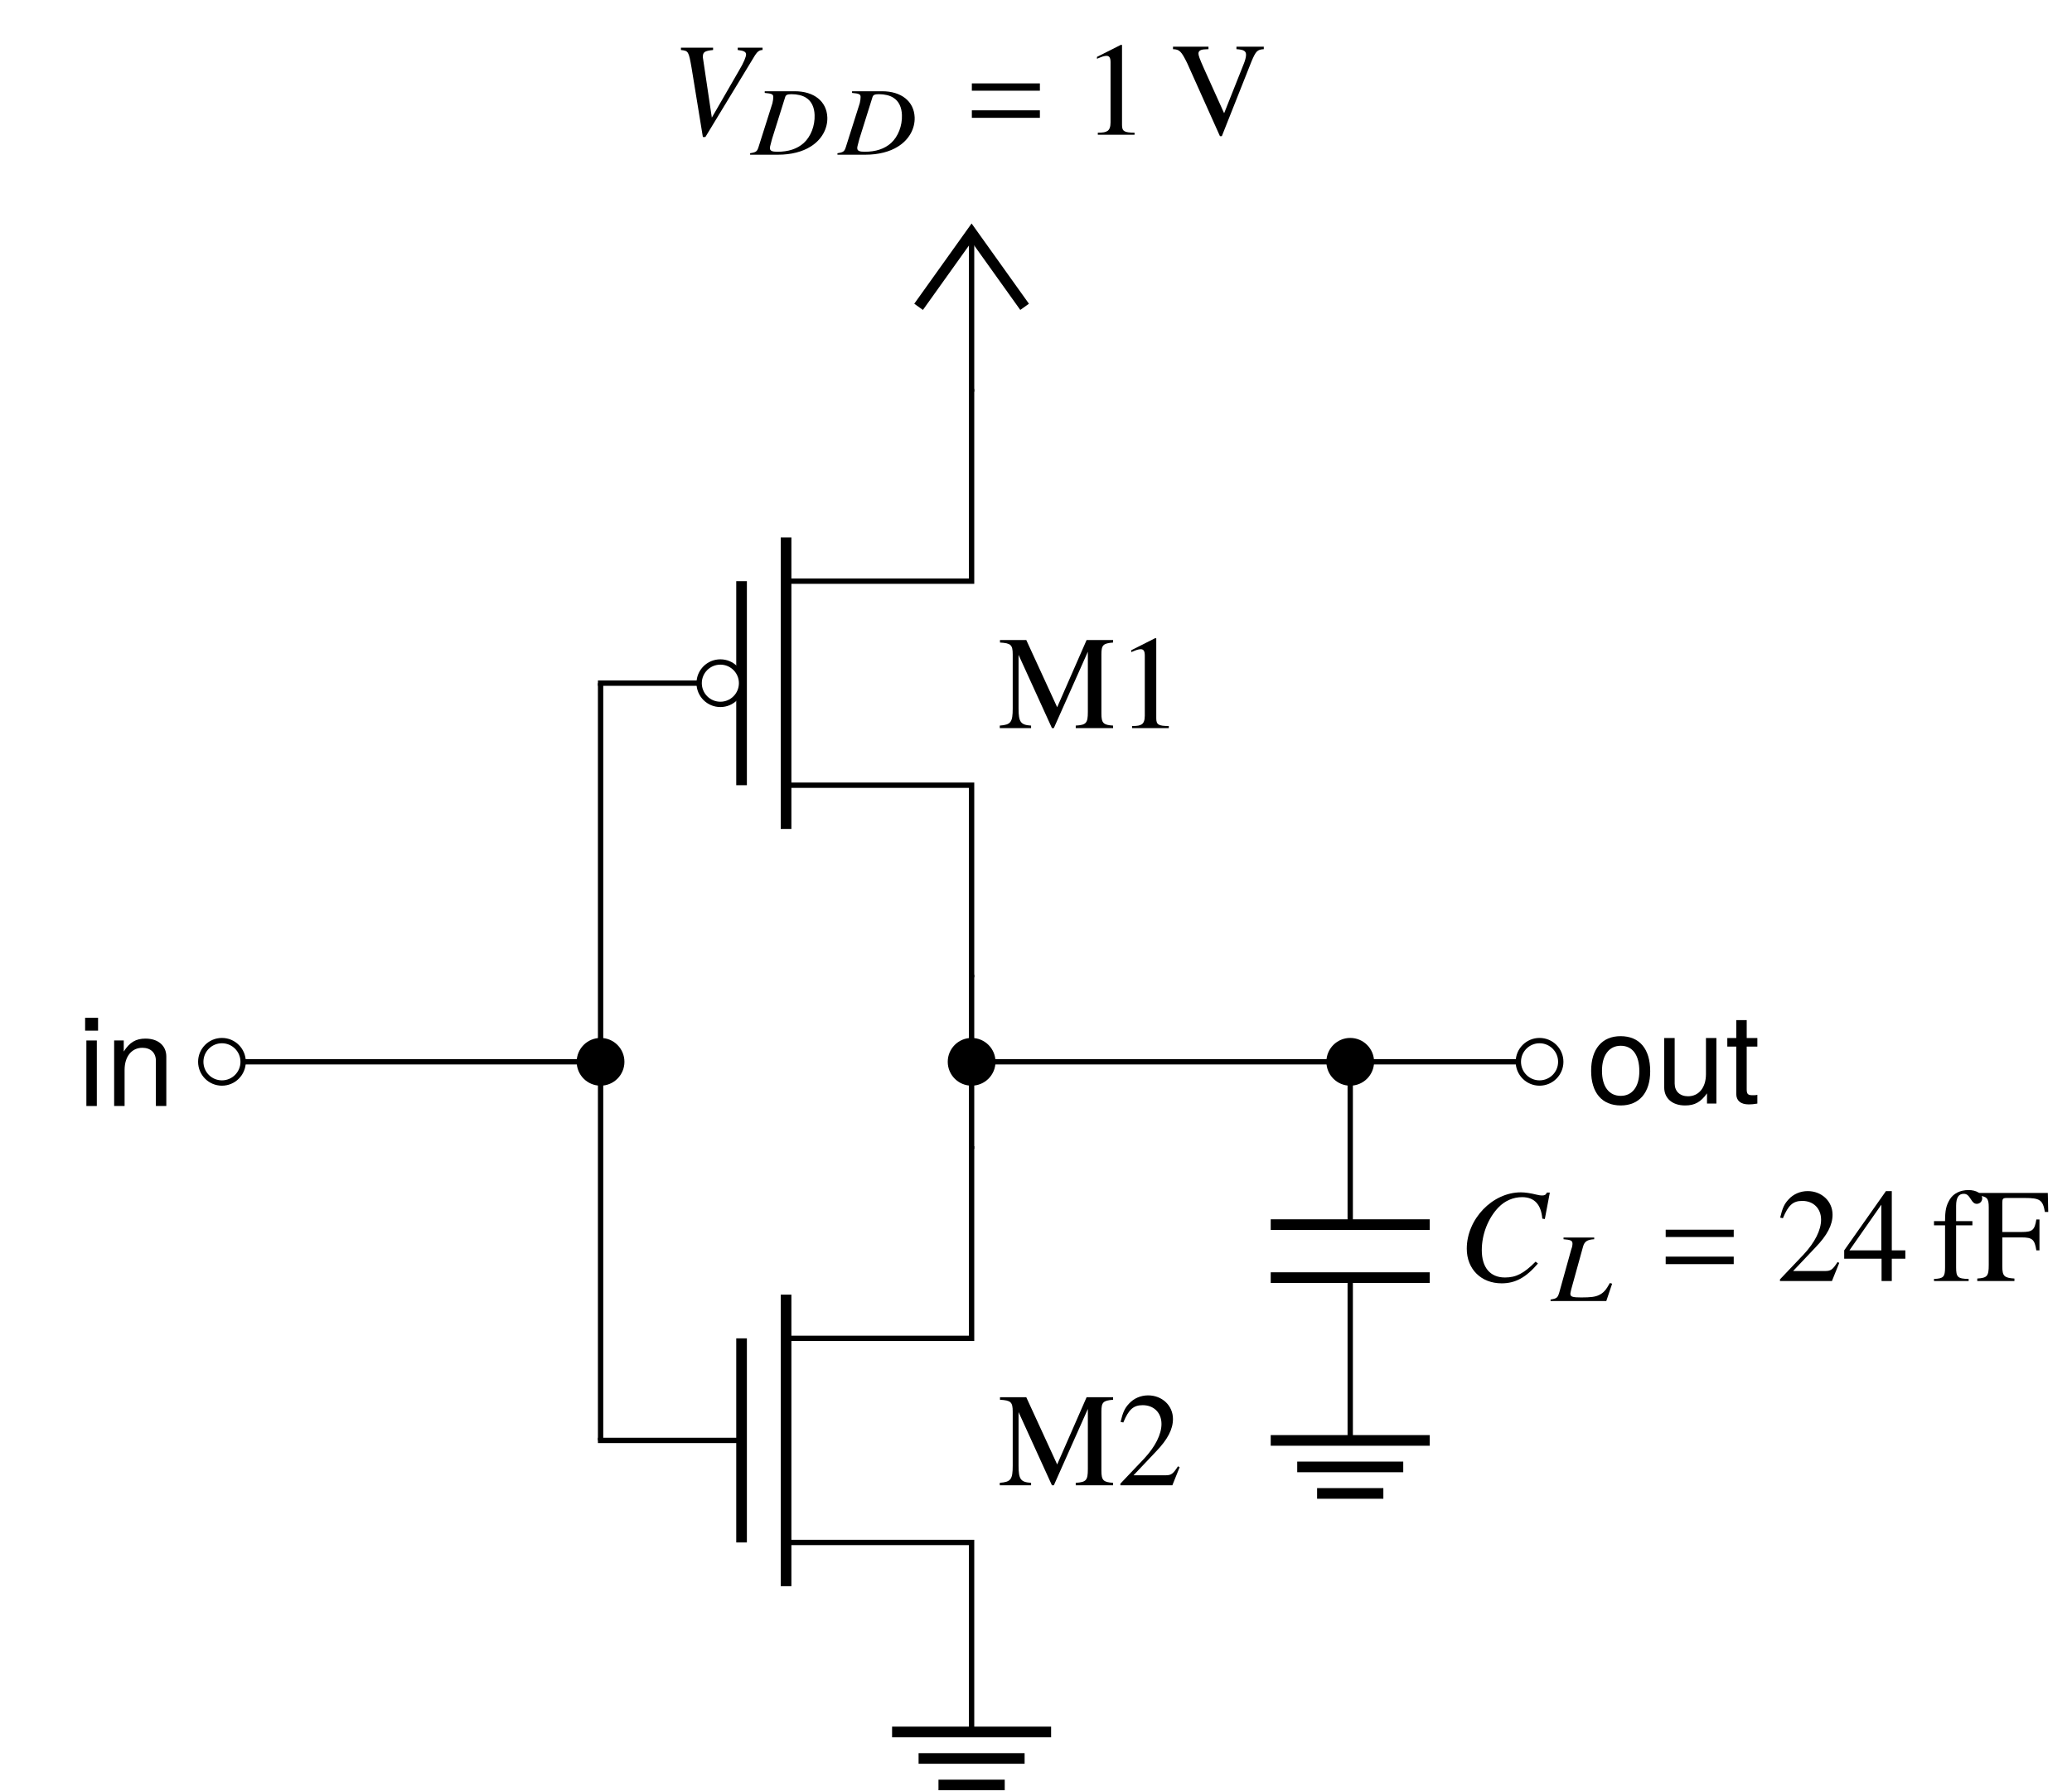
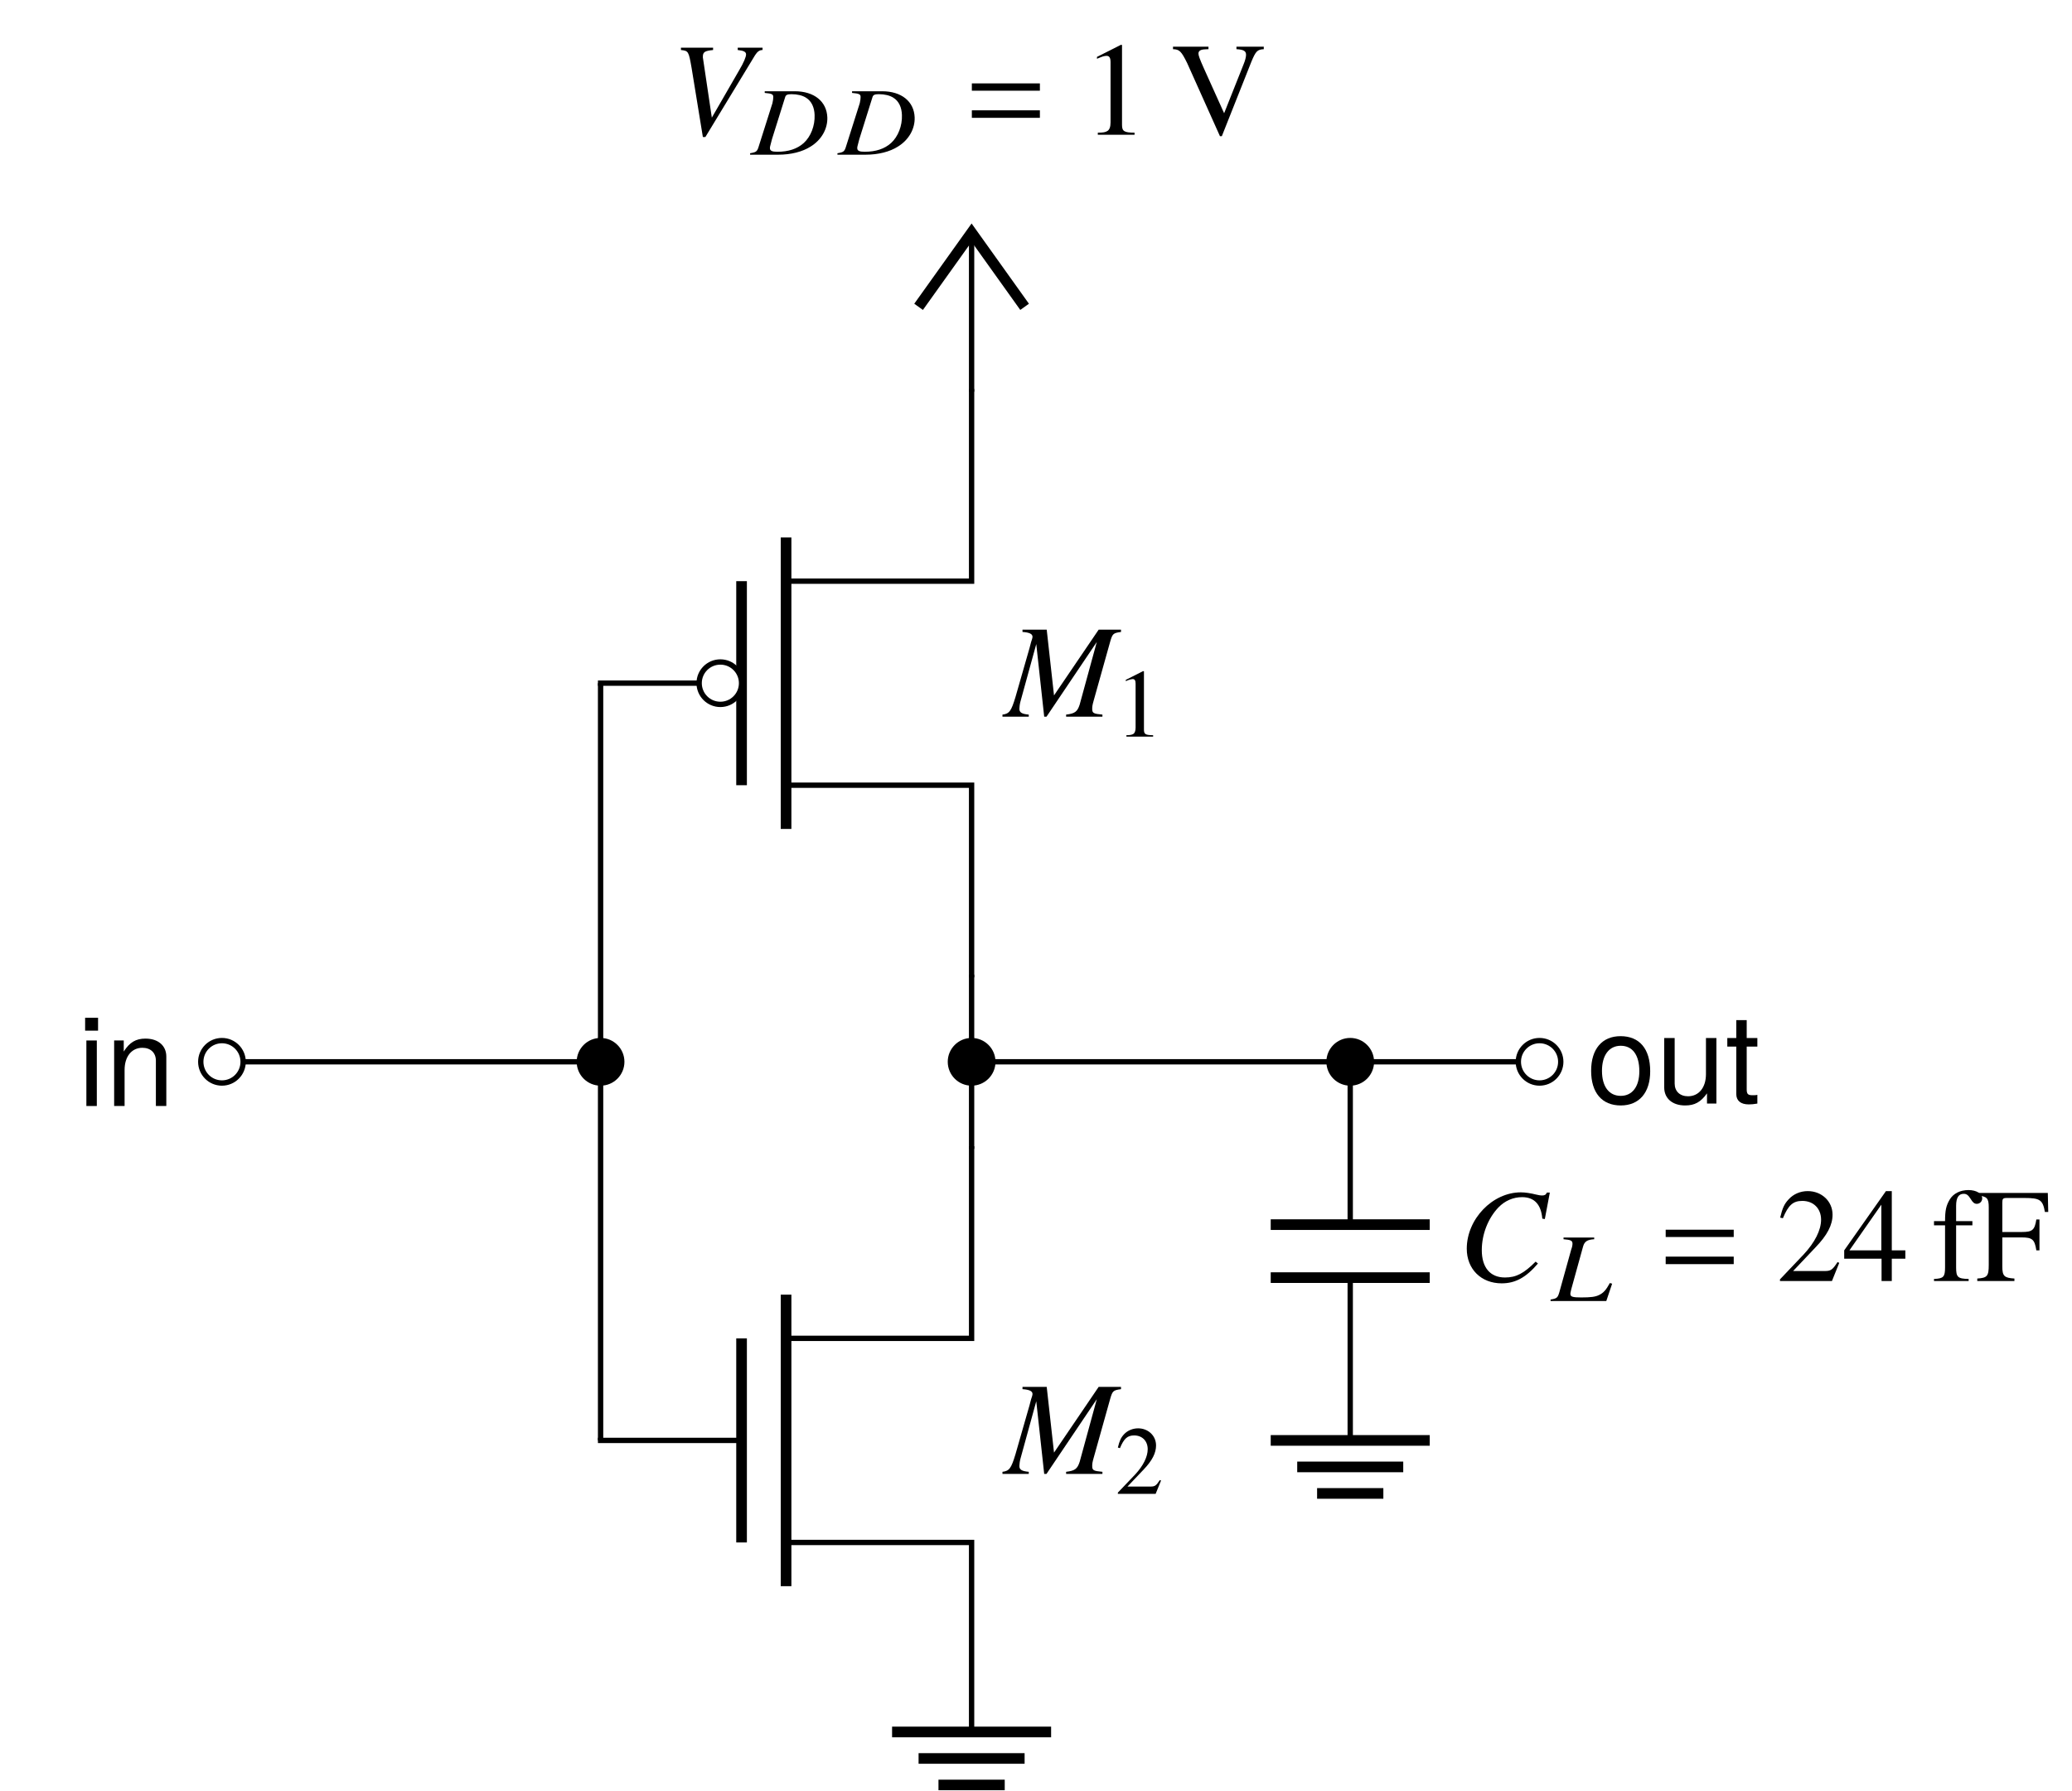
<svg xmlns="http://www.w3.org/2000/svg" xmlns:xlink="http://www.w3.org/1999/xlink" width="155.128" height="134.037" viewBox="0 0 155.128 134.037">
  <defs>
    <g>
      <g id="glyph-0-0">
</g>
      <g id="glyph-0-1">
-         <path d="M 8.609 0 L 8.609 -0.188 C 7.875 -0.234 7.734 -0.375 7.734 -1.094 L 7.734 -5.516 C 7.734 -6.219 7.859 -6.344 8.609 -6.406 L 8.609 -6.594 L 6.625 -6.594 L 4.422 -1.562 L 2.109 -6.594 L 0.141 -6.594 L 0.141 -6.406 C 0.953 -6.359 1.094 -6.234 1.094 -5.516 L 1.094 -1.469 C 1.094 -0.438 0.953 -0.25 0.125 -0.188 L 0.125 0 L 2.469 0 L 2.469 -0.188 C 1.688 -0.234 1.531 -0.453 1.531 -1.469 L 1.531 -5.484 L 4.031 0 L 4.172 0 L 6.719 -5.719 L 6.719 -1.203 C 6.719 -0.375 6.594 -0.234 5.812 -0.188 L 5.812 0 Z M 8.609 0 " />
+         <path d="M 7.312 0 L 7.312 -0.156 C 6.641 -0.219 6.547 -0.266 6.547 -0.594 C 6.547 -0.75 6.562 -0.875 6.656 -1.203 L 7.891 -5.609 C 8.062 -6.203 8.109 -6.266 8.703 -6.344 L 8.703 -6.516 L 7.031 -6.516 L 3.688 -1.594 L 3.141 -6.516 L 1.328 -6.516 L 1.328 -6.344 C 1.828 -6.312 2.078 -6.203 2.078 -5.984 C 2.078 -5.906 2.031 -5.75 1.969 -5.578 L 1.891 -5.281 L 1.859 -5.156 L 0.797 -1.453 C 0.484 -0.422 0.344 -0.219 -0.172 -0.156 L -0.172 0 L 1.797 0 L 1.797 -0.156 C 1.281 -0.203 1.094 -0.312 1.094 -0.594 C 1.094 -0.703 1.125 -0.953 1.172 -1.125 L 2.359 -5.438 L 2.953 0 L 3.125 0 L 6.891 -5.594 L 5.609 -0.906 C 5.438 -0.375 5.25 -0.234 4.594 -0.156 L 4.594 0 Z M 7.312 0 " />
      </g>
      <g id="glyph-0-2">
-         <path d="M 3.922 0 L 3.922 -0.156 C 3.141 -0.156 2.984 -0.266 2.984 -0.734 L 2.984 -6.719 L 2.906 -6.734 L 1.109 -5.828 L 1.109 -5.688 C 1.219 -5.734 1.328 -5.781 1.375 -5.797 C 1.562 -5.875 1.719 -5.906 1.828 -5.906 C 2.031 -5.906 2.125 -5.766 2.125 -5.438 L 2.125 -0.922 C 2.125 -0.594 2.047 -0.375 1.891 -0.281 C 1.734 -0.188 1.594 -0.156 1.172 -0.156 L 1.172 0 Z M 3.922 0 " />
+         <path d="M 6.859 -6.344 L 6.859 -6.516 L 5 -6.516 L 5 -6.344 C 5.453 -6.297 5.625 -6.203 5.625 -6.016 C 5.625 -5.828 5.453 -5.406 5.109 -4.828 L 3.062 -1.281 L 2.406 -5.688 C 2.391 -5.734 2.391 -5.797 2.391 -5.844 C 2.391 -6.188 2.531 -6.281 3.156 -6.344 L 3.156 -6.516 L 0.75 -6.516 L 0.75 -6.344 C 1.312 -6.281 1.328 -6.25 1.547 -5 L 2.391 0.172 L 2.578 0.172 L 6.297 -5.953 C 6.469 -6.219 6.625 -6.344 6.859 -6.344 Z M 6.859 -6.344 " />
      </g>
      <g id="glyph-0-3">
-         <path d="M 4.734 -1.359 L 4.609 -1.422 C 4.234 -0.844 4.109 -0.75 3.656 -0.75 L 1.281 -0.75 L 2.953 -2.516 C 3.844 -3.438 4.234 -4.203 4.234 -4.969 C 4.234 -5.969 3.422 -6.734 2.375 -6.734 C 1.828 -6.734 1.312 -6.516 0.953 -6.125 C 0.625 -5.781 0.484 -5.469 0.312 -4.75 L 0.516 -4.703 C 0.922 -5.688 1.281 -6 1.969 -6 C 2.797 -6 3.375 -5.438 3.375 -4.594 C 3.375 -3.812 2.906 -2.891 2.078 -2 L 0.297 -0.125 L 0.297 0 L 4.188 0 Z M 4.734 -1.359 " />
-       </g>
-       <g id="glyph-0-4">
-         <path d="M 6.953 -6.406 L 6.953 -6.594 L 4.906 -6.594 L 4.906 -6.406 C 5.453 -6.375 5.625 -6.266 5.625 -5.984 C 5.625 -5.828 5.562 -5.562 5.438 -5.266 L 3.984 -1.609 L 2.469 -4.969 C 2.141 -5.703 2.062 -5.938 2.062 -6.078 C 2.062 -6.266 2.203 -6.375 2.516 -6.391 C 2.562 -6.391 2.672 -6.406 2.812 -6.406 L 2.812 -6.594 L 0.156 -6.594 L 0.156 -6.406 C 0.641 -6.391 0.781 -6.25 1.219 -5.359 L 3.672 0.109 L 3.812 0.109 L 6.031 -5.484 C 6.359 -6.266 6.469 -6.375 6.953 -6.406 Z M 6.953 -6.406 " />
-       </g>
-       <g id="glyph-0-5">
-         <path d="M 4.703 -1.672 L 4.703 -2.297 L 3.688 -2.297 L 3.688 -6.734 L 3.25 -6.734 L 0.125 -2.297 L 0.125 -1.672 L 2.922 -1.672 L 2.922 0 L 3.688 0 L 3.688 -1.672 Z M 2.906 -2.297 L 0.516 -2.297 L 2.906 -5.719 Z M 2.906 -2.297 " />
-       </g>
-       <g id="glyph-0-6">
-         <path d="M 3.812 -6.188 C 3.812 -6.547 3.375 -6.812 2.781 -6.812 C 2.156 -6.812 1.641 -6.547 1.375 -6.094 C 1.109 -5.641 1.031 -5.281 1.031 -4.484 L 0.203 -4.484 L 0.203 -4.172 L 1.031 -4.172 L 1.031 -1.031 C 1.031 -0.312 0.922 -0.188 0.203 -0.156 L 0.203 0 L 2.797 0 L 2.797 -0.156 C 1.969 -0.172 1.859 -0.297 1.859 -1.031 L 1.859 -4.172 L 3.078 -4.172 L 3.078 -4.484 L 1.859 -4.484 L 1.859 -5.641 C 1.859 -6.234 2.047 -6.531 2.422 -6.531 C 2.641 -6.531 2.766 -6.438 2.953 -6.141 C 3.109 -5.875 3.234 -5.781 3.406 -5.781 C 3.641 -5.781 3.812 -5.969 3.812 -6.188 Z M 3.812 -6.188 " />
-       </g>
-       <g id="glyph-0-7">
-         <path d="M 5.438 -5.172 L 5.406 -6.594 L 0.125 -6.594 L 0.125 -6.406 C 0.859 -6.344 0.984 -6.203 0.984 -5.516 L 0.984 -1.203 C 0.984 -0.375 0.875 -0.234 0.125 -0.188 L 0.125 0 L 2.906 0 L 2.906 -0.188 C 2.141 -0.234 2 -0.375 2 -1.094 L 2 -3.266 L 3.453 -3.266 C 4.25 -3.266 4.422 -3.109 4.547 -2.297 L 4.781 -2.297 L 4.781 -4.609 L 4.547 -4.609 C 4.422 -3.812 4.25 -3.672 3.453 -3.672 L 2 -3.672 L 2 -5.875 C 2 -6.156 2.047 -6.219 2.328 -6.219 L 3.672 -6.219 C 4.812 -6.219 5.031 -6.078 5.188 -5.172 Z M 5.438 -5.172 " />
+         <path d="M 5.984 -1.312 L 5.812 -1.453 C 4.922 -0.562 4.344 -0.266 3.516 -0.266 C 2.406 -0.266 1.781 -1.016 1.781 -2.312 C 1.781 -3.5 2.25 -4.703 3.031 -5.516 C 3.516 -6.016 4.141 -6.281 4.797 -6.281 C 5.719 -6.281 6.219 -5.734 6.312 -4.672 L 6.5 -4.641 L 6.875 -6.625 L 6.656 -6.625 C 6.578 -6.453 6.484 -6.406 6.281 -6.406 C 6.188 -6.406 6.078 -6.422 5.875 -6.469 C 5.438 -6.578 5.031 -6.641 4.703 -6.641 C 2.578 -6.641 0.656 -4.641 0.656 -2.422 C 0.656 -0.891 1.734 0.172 3.266 0.172 C 4.281 0.172 5.078 -0.25 5.984 -1.312 Z M 5.984 -1.312 " />
      </g>
      <g id="glyph-1-0">
</g>
      <g id="glyph-1-1">
-         <path d="M 1.438 0 L 1.438 -4.906 L 0.656 -4.906 L 0.656 0 Z M 1.531 -5.641 L 1.531 -6.609 L 0.562 -6.609 L 0.562 -5.641 Z M 1.531 -5.641 " />
+         <path d="M 2.859 0 L 2.859 -0.109 C 2.281 -0.109 2.172 -0.188 2.172 -0.531 L 2.172 -4.891 L 2.109 -4.906 L 0.812 -4.25 L 0.812 -4.156 C 0.891 -4.188 0.969 -4.219 1 -4.234 C 1.141 -4.281 1.25 -4.312 1.328 -4.312 C 1.484 -4.312 1.547 -4.203 1.547 -3.969 L 1.547 -0.672 C 1.547 -0.438 1.484 -0.266 1.375 -0.203 C 1.266 -0.141 1.156 -0.109 0.859 -0.109 L 0.859 0 Z M 2.859 0 " />
      </g>
      <g id="glyph-1-2">
-         <path d="M 4.562 0 L 4.562 -3.703 C 4.562 -4.516 3.953 -5.047 3 -5.047 C 2.281 -5.047 1.812 -4.766 1.375 -4.078 L 1.375 -4.906 L 0.656 -4.906 L 0.656 0 L 1.438 0 L 1.438 -2.703 C 1.438 -3.703 1.969 -4.359 2.766 -4.359 C 3.391 -4.359 3.781 -3.984 3.781 -3.391 L 3.781 0 Z M 4.562 0 " />
-       </g>
-       <g id="glyph-1-3">
-         <path d="M 4.766 -2.422 C 4.766 -4.109 3.953 -5.047 2.547 -5.047 C 1.172 -5.047 0.344 -4.094 0.344 -2.453 C 0.344 -0.812 1.156 0.141 2.562 0.141 C 3.938 0.141 4.766 -0.812 4.766 -2.422 Z M 3.953 -2.422 C 3.953 -1.266 3.422 -0.578 2.562 -0.578 C 1.688 -0.578 1.156 -1.266 1.156 -2.453 C 1.156 -3.625 1.688 -4.328 2.562 -4.328 C 3.438 -4.328 3.953 -3.641 3.953 -2.422 Z M 3.953 -2.422 " />
-       </g>
-       <g id="glyph-1-4">
-         <path d="M 4.516 0 L 4.516 -4.906 L 3.734 -4.906 L 3.734 -2.203 C 3.734 -1.203 3.203 -0.547 2.391 -0.547 C 1.781 -0.547 1.391 -0.922 1.391 -1.5 L 1.391 -4.906 L 0.609 -4.906 L 0.609 -1.203 C 0.609 -0.391 1.219 0.141 2.172 0.141 C 2.891 0.141 3.344 -0.109 3.812 -0.766 L 3.812 0 Z M 4.516 0 " />
-       </g>
-       <g id="glyph-1-5">
-         <path d="M 2.375 0 L 2.375 -0.656 C 2.281 -0.625 2.156 -0.625 2 -0.625 C 1.672 -0.625 1.578 -0.719 1.578 -1.062 L 1.578 -4.266 L 2.375 -4.266 L 2.375 -4.906 L 1.578 -4.906 L 1.578 -6.25 L 0.797 -6.25 L 0.797 -4.906 L 0.125 -4.906 L 0.125 -4.266 L 0.797 -4.266 L 0.797 -0.719 C 0.797 -0.219 1.125 0.062 1.734 0.062 C 1.922 0.062 2.109 0.047 2.375 0 Z M 2.375 0 " />
+         <path d="M 3.453 -1 L 3.359 -1.031 C 3.094 -0.625 3 -0.547 2.672 -0.547 L 0.938 -0.547 L 2.156 -1.828 C 2.797 -2.5 3.078 -3.062 3.078 -3.625 C 3.078 -4.359 2.484 -4.906 1.734 -4.906 C 1.344 -4.906 0.953 -4.75 0.688 -4.469 C 0.453 -4.219 0.344 -3.984 0.219 -3.469 L 0.375 -3.422 C 0.672 -4.141 0.938 -4.375 1.438 -4.375 C 2.047 -4.375 2.453 -3.953 2.453 -3.344 C 2.453 -2.781 2.125 -2.109 1.516 -1.453 L 0.219 -0.094 L 0.219 0 L 3.047 0 Z M 3.453 -1 " />
      </g>
      <g id="glyph-2-0">
</g>
      <g id="glyph-2-1">
-         <path d="M 6.859 -6.344 L 6.859 -6.516 L 5 -6.516 L 5 -6.344 C 5.453 -6.297 5.625 -6.203 5.625 -6.016 C 5.625 -5.828 5.453 -5.406 5.109 -4.828 L 3.062 -1.281 L 2.406 -5.688 C 2.391 -5.734 2.391 -5.797 2.391 -5.844 C 2.391 -6.188 2.531 -6.281 3.156 -6.344 L 3.156 -6.516 L 0.75 -6.516 L 0.75 -6.344 C 1.312 -6.281 1.328 -6.25 1.547 -5 L 2.391 0.172 L 2.578 0.172 L 6.297 -5.953 C 6.469 -6.219 6.625 -6.344 6.859 -6.344 Z M 6.859 -6.344 " />
+         <path d="M 1.438 0 L 1.438 -4.906 L 0.656 -4.906 L 0.656 0 Z M 1.531 -5.641 L 1.531 -6.609 L 0.562 -6.609 L 0.562 -5.641 Z M 1.531 -5.641 " />
      </g>
      <g id="glyph-2-2">
-         <path d="M 5.984 -1.312 L 5.812 -1.453 C 4.922 -0.562 4.344 -0.266 3.516 -0.266 C 2.406 -0.266 1.781 -1.016 1.781 -2.312 C 1.781 -3.5 2.25 -4.703 3.031 -5.516 C 3.516 -6.016 4.141 -6.281 4.797 -6.281 C 5.719 -6.281 6.219 -5.734 6.312 -4.672 L 6.5 -4.641 L 6.875 -6.625 L 6.656 -6.625 C 6.578 -6.453 6.484 -6.406 6.281 -6.406 C 6.188 -6.406 6.078 -6.422 5.875 -6.469 C 5.438 -6.578 5.031 -6.641 4.703 -6.641 C 2.578 -6.641 0.656 -4.641 0.656 -2.422 C 0.656 -0.891 1.734 0.172 3.266 0.172 C 4.281 0.172 5.078 -0.25 5.984 -1.312 Z M 5.984 -1.312 " />
+         <path d="M 4.562 0 L 4.562 -3.703 C 4.562 -4.516 3.953 -5.047 3 -5.047 C 2.281 -5.047 1.812 -4.766 1.375 -4.078 L 1.375 -4.906 L 0.656 -4.906 L 0.656 0 L 1.438 0 L 1.438 -2.703 C 1.438 -3.703 1.969 -4.359 2.766 -4.359 C 3.391 -4.359 3.781 -3.984 3.781 -3.391 L 3.781 0 Z M 4.562 0 " />
+       </g>
+       <g id="glyph-2-3">
+         <path d="M 4.766 -2.422 C 4.766 -4.109 3.953 -5.047 2.547 -5.047 C 1.172 -5.047 0.344 -4.094 0.344 -2.453 C 0.344 -0.812 1.156 0.141 2.562 0.141 C 3.938 0.141 4.766 -0.812 4.766 -2.422 Z M 3.953 -2.422 C 3.953 -1.266 3.422 -0.578 2.562 -0.578 C 1.688 -0.578 1.156 -1.266 1.156 -2.453 C 1.156 -3.625 1.688 -4.328 2.562 -4.328 C 3.438 -4.328 3.953 -3.641 3.953 -2.422 Z M 3.953 -2.422 " />
+       </g>
+       <g id="glyph-2-4">
+         <path d="M 4.516 0 L 4.516 -4.906 L 3.734 -4.906 L 3.734 -2.203 C 3.734 -1.203 3.203 -0.547 2.391 -0.547 C 1.781 -0.547 1.391 -0.922 1.391 -1.5 L 1.391 -4.906 L 0.609 -4.906 L 0.609 -1.203 C 0.609 -0.391 1.219 0.141 2.172 0.141 C 2.891 0.141 3.344 -0.109 3.812 -0.766 L 3.812 0 Z M 4.516 0 " />
+       </g>
+       <g id="glyph-2-5">
+         <path d="M 2.375 0 L 2.375 -0.656 C 2.281 -0.625 2.156 -0.625 2 -0.625 C 1.672 -0.625 1.578 -0.719 1.578 -1.062 L 1.578 -4.266 L 2.375 -4.266 L 2.375 -4.906 L 1.578 -4.906 L 1.578 -6.25 L 0.797 -6.25 L 0.797 -4.906 L 0.125 -4.906 L 0.125 -4.266 L 0.797 -4.266 L 0.797 -0.719 C 0.797 -0.219 1.125 0.062 1.734 0.062 C 1.922 0.062 2.109 0.047 2.375 0 Z M 2.375 0 " />
      </g>
      <g id="glyph-3-0">
</g>
      <g id="glyph-3-1">
        <path d="M 5.703 -2.797 C 5.656 -3.984 4.719 -4.75 3.266 -4.75 L 1.016 -4.75 L 1.016 -4.625 C 1.531 -4.578 1.656 -4.531 1.656 -4.328 C 1.656 -4.219 1.641 -4.047 1.594 -3.859 L 0.578 -0.656 C 0.453 -0.234 0.391 -0.188 -0.078 -0.109 L -0.078 0 L 2.031 0 C 2.984 0 3.844 -0.219 4.453 -0.609 C 5.266 -1.109 5.734 -1.938 5.703 -2.797 Z M 4.75 -2.969 C 4.781 -2.172 4.469 -1.359 3.938 -0.875 C 3.453 -0.438 2.797 -0.219 1.953 -0.219 C 1.562 -0.219 1.406 -0.297 1.406 -0.484 C 1.391 -0.578 1.453 -0.719 1.562 -1.172 L 2.547 -4.312 C 2.594 -4.469 2.703 -4.531 3.016 -4.531 C 3.453 -4.531 3.844 -4.438 4.109 -4.266 C 4.516 -4.016 4.734 -3.547 4.75 -2.969 Z M 4.75 -2.969 " />
      </g>
      <g id="glyph-3-2">
        <path d="M 4.531 -1.297 L 4.359 -1.344 C 4.078 -0.828 3.875 -0.594 3.531 -0.438 C 3.266 -0.312 2.938 -0.266 2.219 -0.266 C 1.609 -0.266 1.406 -0.312 1.406 -0.516 C 1.391 -0.562 1.438 -0.719 1.469 -0.875 L 2.359 -4.094 C 2.469 -4.469 2.688 -4.594 3.188 -4.625 L 3.188 -4.75 L 0.891 -4.75 L 0.891 -4.625 C 1.422 -4.578 1.547 -4.531 1.562 -4.312 C 1.562 -4.203 1.547 -4.062 1.469 -3.859 L 0.578 -0.656 C 0.453 -0.234 0.391 -0.188 -0.078 -0.109 L -0.078 0 L 4.094 0 Z M 4.531 -1.297 " />
      </g>
      <g id="glyph-4-0">
</g>
      <g id="glyph-4-1">
        <path d="M 5.5 -3.297 L 5.5 -3.844 L 0.406 -3.844 L 0.406 -3.297 Z M 5.5 -1.266 L 5.5 -1.828 L 0.406 -1.828 L 0.406 -1.266 Z M 5.5 -1.266 " />
+       </g>
+       <g id="glyph-5-0">
+ </g>
+       <g id="glyph-5-1">
+         <path d="M 3.922 0 L 3.922 -0.156 C 3.141 -0.156 2.984 -0.266 2.984 -0.734 L 2.984 -6.719 L 2.906 -6.734 L 1.109 -5.828 L 1.109 -5.688 C 1.219 -5.734 1.328 -5.781 1.375 -5.797 C 1.562 -5.875 1.719 -5.906 1.828 -5.906 C 2.031 -5.906 2.125 -5.766 2.125 -5.438 L 2.125 -0.922 C 2.125 -0.594 2.047 -0.375 1.891 -0.281 C 1.734 -0.188 1.594 -0.156 1.172 -0.156 L 1.172 0 Z M 3.922 0 " />
+       </g>
+       <g id="glyph-5-2">
+         <path d="M 6.953 -6.406 L 6.953 -6.594 L 4.906 -6.594 L 4.906 -6.406 C 5.453 -6.375 5.625 -6.266 5.625 -5.984 C 5.625 -5.828 5.562 -5.562 5.438 -5.266 L 3.984 -1.609 L 2.469 -4.969 C 2.141 -5.703 2.062 -5.938 2.062 -6.078 C 2.062 -6.266 2.203 -6.375 2.516 -6.391 C 2.562 -6.391 2.672 -6.406 2.812 -6.406 L 2.812 -6.594 L 0.156 -6.594 L 0.156 -6.406 C 0.641 -6.391 0.781 -6.25 1.219 -5.359 L 3.672 0.109 L 3.812 0.109 L 6.031 -5.484 C 6.359 -6.266 6.469 -6.375 6.953 -6.406 Z M 6.953 -6.406 " />
+       </g>
+       <g id="glyph-5-3">
+         <path d="M 4.734 -1.359 L 4.609 -1.422 C 4.234 -0.844 4.109 -0.75 3.656 -0.75 L 1.281 -0.75 L 2.953 -2.516 C 3.844 -3.438 4.234 -4.203 4.234 -4.969 C 4.234 -5.969 3.422 -6.734 2.375 -6.734 C 1.828 -6.734 1.312 -6.516 0.953 -6.125 C 0.625 -5.781 0.484 -5.469 0.312 -4.75 L 0.516 -4.703 C 0.922 -5.688 1.281 -6 1.969 -6 C 2.797 -6 3.375 -5.438 3.375 -4.594 C 3.375 -3.812 2.906 -2.891 2.078 -2 L 0.297 -0.125 L 0.297 0 L 4.188 0 Z M 4.734 -1.359 " />
+       </g>
+       <g id="glyph-5-4">
+         <path d="M 4.703 -1.672 L 4.703 -2.297 L 3.688 -2.297 L 3.688 -6.734 L 3.25 -6.734 L 0.125 -2.297 L 0.125 -1.672 L 2.922 -1.672 L 2.922 0 L 3.688 0 L 3.688 -1.672 Z M 2.906 -2.297 L 0.516 -2.297 L 2.906 -5.719 Z M 2.906 -2.297 " />
+       </g>
+       <g id="glyph-5-5">
+         <path d="M 3.812 -6.188 C 3.812 -6.547 3.375 -6.812 2.781 -6.812 C 2.156 -6.812 1.641 -6.547 1.375 -6.094 C 1.109 -5.641 1.031 -5.281 1.031 -4.484 L 0.203 -4.484 L 0.203 -4.172 L 1.031 -4.172 L 1.031 -1.031 C 1.031 -0.312 0.922 -0.188 0.203 -0.156 L 0.203 0 L 2.797 0 L 2.797 -0.156 C 1.969 -0.172 1.859 -0.297 1.859 -1.031 L 1.859 -4.172 L 3.078 -4.172 L 3.078 -4.484 L 1.859 -4.484 L 1.859 -5.641 C 1.859 -6.234 2.047 -6.531 2.422 -6.531 C 2.641 -6.531 2.766 -6.438 2.953 -6.141 C 3.109 -5.875 3.234 -5.781 3.406 -5.781 C 3.641 -5.781 3.812 -5.969 3.812 -6.188 Z M 3.812 -6.188 " />
+       </g>
+       <g id="glyph-5-6">
+         <path d="M 5.438 -5.172 L 5.406 -6.594 L 0.125 -6.594 L 0.125 -6.406 C 0.859 -6.344 0.984 -6.203 0.984 -5.516 L 0.984 -1.203 C 0.984 -0.375 0.875 -0.234 0.125 -0.188 L 0.125 0 L 2.906 0 L 2.906 -0.188 C 2.141 -0.234 2 -0.375 2 -1.094 L 2 -3.266 L 3.453 -3.266 C 4.25 -3.266 4.422 -3.109 4.547 -2.297 L 4.781 -2.297 L 4.781 -4.609 L 4.547 -4.609 C 4.422 -3.812 4.25 -3.672 3.453 -3.672 L 2 -3.672 L 2 -5.875 C 2 -6.156 2.047 -6.219 2.328 -6.219 L 3.672 -6.219 C 4.812 -6.219 5.031 -6.078 5.188 -5.172 Z M 5.438 -5.172 " />
      </g>
    </g>
    <clipPath id="clip-0">
      <path clip-rule="nonzero" d="M 0 0 L 155.129 0 L 155.129 134.035 L 0 134.035 Z M 0 0 " />
    </clipPath>
    <clipPath id="clip-1">
      <path clip-rule="nonzero" d="M 66 129 L 80 129 L 80 134.035 L 66 134.035 Z M 66 129 " />
    </clipPath>
  </defs>
  <g clip-path="url(#clip-0)">
    <path fill-rule="nonzero" fill="rgb(100%, 100%, 100%)" fill-opacity="1" d="M 0 134.035 L 155.129 134.035 L 155.129 0 L 0 0 Z M 0 134.035 " />
  </g>
  <path fill="none" stroke-width="0.399" stroke-linecap="butt" stroke-linejoin="miter" stroke="rgb(0%, 0%, 0%)" stroke-opacity="1" stroke-miterlimit="10" d="M -27.778 28.349 L -27.778 14.173 M -27.778 14.173 L -27.778 0.001 M -27.778 0.001 L -41.954 0.001 M -41.954 0.001 L -56.126 0.001 M -27.778 0.001 L -27.778 -14.175 M -27.778 -14.175 L -27.778 -28.347 M -0.001 50.173 L -0.001 50.173 M -0.001 50.173 L -0.001 50.173 M -0.001 -50.175 L -0.001 -50.175 M -0.001 6.52 L -0.001 -6.519 M -0.001 0.001 L 14.175 0.001 M 14.175 0.001 L 28.347 0.001 M 28.347 0.001 L 35.433 0.001 M 35.433 0.001 L 42.519 0.001 M 28.347 0.001 L 28.347 -12.191 M 28.347 -16.159 L 28.347 -28.347 " transform="matrix(1, 0, 0, -1, 72.743, 79.497)" />
  <path fill="none" stroke-width="0.399" stroke-linecap="butt" stroke-linejoin="miter" stroke="rgb(0%, 0%, 0%)" stroke-opacity="1" stroke-miterlimit="10" d="M -0.001 50.372 L -0.001 35.985 L -13.891 35.985 " transform="matrix(1, 0, 0, -1, 72.743, 79.497)" />
  <path fill="none" stroke-width="0.797" stroke-linecap="butt" stroke-linejoin="miter" stroke="rgb(0%, 0%, 0%)" stroke-opacity="1" stroke-miterlimit="10" d="M -13.891 39.259 L -13.891 17.434 M -17.223 35.985 L -17.223 20.708 " transform="matrix(1, 0, 0, -1, 72.743, 79.497)" />
  <path fill="none" stroke-width="0.399" stroke-linecap="butt" stroke-linejoin="miter" stroke="rgb(0%, 0%, 0%)" stroke-opacity="1" stroke-miterlimit="10" d="M -13.891 20.708 L -0.001 20.708 L -0.001 6.321 " transform="matrix(1, 0, 0, -1, 72.743, 79.497)" />
  <path fill="none" stroke-width="0.399" stroke-linecap="butt" stroke-linejoin="miter" stroke="rgb(0%, 0%, 0%)" stroke-opacity="1" stroke-miterlimit="10" d="M -17.223 28.349 L -27.977 28.349 " transform="matrix(1, 0, 0, -1, 72.743, 79.497)" />
  <path fill-rule="nonzero" fill="rgb(100%, 100%, 100%)" fill-opacity="1" stroke-width="0.399" stroke-linecap="butt" stroke-linejoin="miter" stroke="rgb(0%, 0%, 0%)" stroke-opacity="1" stroke-miterlimit="10" d="M -17.223 28.349 C -17.223 29.224 -17.934 29.934 -18.809 29.934 C -19.688 29.934 -20.399 29.224 -20.399 28.349 C -20.399 27.47 -19.688 26.759 -18.809 26.759 C -17.934 26.759 -17.223 27.47 -17.223 28.349 Z M -17.223 28.349 " transform="matrix(1, 0, 0, -1, 72.743, 79.497)" />
  <g fill="rgb(0%, 0%, 0%)" fill-opacity="1">
-     <use xlink:href="#glyph-0-1" x="74.727" y="54.513" />
-     <use xlink:href="#glyph-0-2" x="83.584" y="54.513" />
+     <use xlink:href="#glyph-0-1" x="75.225" y="53.659" />
+   </g>
+   <g fill="rgb(0%, 0%, 0%)" fill-opacity="1">
+     <use xlink:href="#glyph-1-1" x="83.474" y="55.153" />
  </g>
  <path fill="none" stroke-width="0.399" stroke-linecap="butt" stroke-linejoin="miter" stroke="rgb(0%, 0%, 0%)" stroke-opacity="1" stroke-miterlimit="10" d="M -0.001 -6.319 L -0.001 -20.706 L -13.891 -20.706 M -13.891 -35.987 L -0.001 -35.987 L -0.001 -50.374 " transform="matrix(1, 0, 0, -1, 72.743, 79.497)" />
  <path fill="none" stroke-width="0.797" stroke-linecap="butt" stroke-linejoin="miter" stroke="rgb(0%, 0%, 0%)" stroke-opacity="1" stroke-miterlimit="10" d="M -13.891 -17.433 L -13.891 -39.261 M -17.223 -20.706 L -17.223 -35.987 " transform="matrix(1, 0, 0, -1, 72.743, 79.497)" />
  <path fill="none" stroke-width="0.399" stroke-linecap="butt" stroke-linejoin="miter" stroke="rgb(0%, 0%, 0%)" stroke-opacity="1" stroke-miterlimit="10" d="M -17.223 -28.347 L -27.977 -28.347 " transform="matrix(1, 0, 0, -1, 72.743, 79.497)" />
  <g fill="rgb(0%, 0%, 0%)" fill-opacity="1">
-     <use xlink:href="#glyph-0-1" x="74.727" y="111.206" />
-     <use xlink:href="#glyph-0-3" x="83.584" y="111.206" />
+     <use xlink:href="#glyph-0-1" x="75.225" y="110.351" />
+   </g>
+   <g fill="rgb(0%, 0%, 0%)" fill-opacity="1">
+     <use xlink:href="#glyph-1-2" x="83.474" y="111.846" />
  </g>
  <path fill-rule="nonzero" fill="rgb(0%, 0%, 0%)" fill-opacity="1" stroke-width="0.399" stroke-linecap="butt" stroke-linejoin="miter" stroke="rgb(0%, 0%, 0%)" stroke-opacity="1" stroke-miterlimit="10" d="M -26.192 0.001 C -26.192 0.876 -26.903 1.587 -27.778 1.587 C -28.657 1.587 -29.368 0.876 -29.368 0.001 C -29.368 -0.878 -28.657 -1.589 -27.778 -1.589 C -26.903 -1.589 -26.192 -0.878 -26.192 0.001 Z M -26.192 0.001 " transform="matrix(1, 0, 0, -1, 72.743, 79.497)" />
  <path fill-rule="nonzero" fill="rgb(100%, 100%, 100%)" fill-opacity="1" stroke-width="0.399" stroke-linecap="butt" stroke-linejoin="miter" stroke="rgb(0%, 0%, 0%)" stroke-opacity="1" stroke-miterlimit="10" d="M -54.54 0.001 C -54.54 0.876 -55.251 1.587 -56.126 1.587 C -57.005 1.587 -57.712 0.876 -57.712 0.001 C -57.712 -0.878 -57.005 -1.589 -56.126 -1.589 C -55.251 -1.589 -54.54 -0.878 -54.54 0.001 Z M -54.54 0.001 " transform="matrix(1, 0, 0, -1, 72.743, 79.497)" />
  <g fill="rgb(0%, 0%, 0%)" fill-opacity="1">
-     <use xlink:href="#glyph-1-1" x="5.811" y="82.807" />
-     <use xlink:href="#glyph-1-2" x="7.89" y="82.807" />
+     <use xlink:href="#glyph-2-1" x="5.811" y="82.807" />
+     <use xlink:href="#glyph-2-2" x="7.89" y="82.807" />
  </g>
  <path fill="none" stroke-width="0.797" stroke-linecap="butt" stroke-linejoin="miter" stroke="rgb(0%, 0%, 0%)" stroke-opacity="1" stroke-miterlimit="10" d="M -3.97 56.524 L -0.001 62.079 L 3.968 56.524 " transform="matrix(1, 0, 0, -1, 72.743, 79.497)" />
  <path fill="none" stroke-width="0.399" stroke-linecap="butt" stroke-linejoin="miter" stroke="rgb(0%, 0%, 0%)" stroke-opacity="1" stroke-miterlimit="10" d="M -0.001 50.173 L -0.001 62.079 " transform="matrix(1, 0, 0, -1, 72.743, 79.497)" />
  <g fill="rgb(0%, 0%, 0%)" fill-opacity="1">
-     <use xlink:href="#glyph-2-1" x="50.232" y="10.088" />
+     <use xlink:href="#glyph-0-2" x="50.232" y="10.088" />
  </g>
  <g fill="rgb(0%, 0%, 0%)" fill-opacity="1">
    <use xlink:href="#glyph-3-1" x="56.238" y="11.582" />
  </g>
  <g fill="rgb(0%, 0%, 0%)" fill-opacity="1">
    <use xlink:href="#glyph-3-1" x="62.776" y="11.582" />
  </g>
  <g fill="rgb(0%, 0%, 0%)" fill-opacity="1">
    <use xlink:href="#glyph-4-1" x="72.355" y="10.088" />
  </g>
  <g fill="rgb(0%, 0%, 0%)" fill-opacity="1">
-     <use xlink:href="#glyph-0-2" x="81.02" y="10.088" />
+     <use xlink:href="#glyph-5-1" x="81.02" y="10.088" />
  </g>
  <g fill="rgb(0%, 0%, 0%)" fill-opacity="1">
-     <use xlink:href="#glyph-0-4" x="87.665" y="10.088" />
+     <use xlink:href="#glyph-5-2" x="87.665" y="10.088" />
  </g>
  <g clip-path="url(#clip-1)">
    <path fill="none" stroke-width="0.797" stroke-linecap="butt" stroke-linejoin="miter" stroke="rgb(0%, 0%, 0%)" stroke-opacity="1" stroke-miterlimit="10" d="M -5.954 -50.175 L 5.952 -50.175 M -3.97 -52.159 L 3.968 -52.159 M -2.481 -54.144 L 2.48 -54.144 " transform="matrix(1, 0, 0, -1, 72.743, 79.497)" />
  </g>
  <path fill-rule="nonzero" fill="rgb(0%, 0%, 0%)" fill-opacity="1" stroke-width="0.399" stroke-linecap="butt" stroke-linejoin="miter" stroke="rgb(0%, 0%, 0%)" stroke-opacity="1" stroke-miterlimit="10" d="M 1.589 0.001 C 1.589 0.876 0.878 1.587 -0.001 1.587 C -0.876 1.587 -1.587 0.876 -1.587 0.001 C -1.587 -0.878 -0.876 -1.589 -0.001 -1.589 C 0.878 -1.589 1.589 -0.878 1.589 0.001 Z M 1.589 0.001 " transform="matrix(1, 0, 0, -1, 72.743, 79.497)" />
  <path fill-rule="nonzero" fill="rgb(0%, 0%, 0%)" fill-opacity="1" stroke-width="0.399" stroke-linecap="butt" stroke-linejoin="miter" stroke="rgb(0%, 0%, 0%)" stroke-opacity="1" stroke-miterlimit="10" d="M 29.933 0.001 C 29.933 0.876 29.222 1.587 28.347 1.587 C 27.472 1.587 26.761 0.876 26.761 0.001 C 26.761 -0.878 27.472 -1.589 28.347 -1.589 C 29.222 -1.589 29.933 -0.878 29.933 0.001 Z M 29.933 0.001 " transform="matrix(1, 0, 0, -1, 72.743, 79.497)" />
  <path fill-rule="nonzero" fill="rgb(100%, 100%, 100%)" fill-opacity="1" stroke-width="0.399" stroke-linecap="butt" stroke-linejoin="miter" stroke="rgb(0%, 0%, 0%)" stroke-opacity="1" stroke-miterlimit="10" d="M 44.109 0.001 C 44.109 0.876 43.398 1.587 42.519 1.587 C 41.644 1.587 40.933 0.876 40.933 0.001 C 40.933 -0.878 41.644 -1.589 42.519 -1.589 C 43.398 -1.589 44.109 -0.878 44.109 0.001 Z M 44.109 0.001 " transform="matrix(1, 0, 0, -1, 72.743, 79.497)" />
  <g fill="rgb(0%, 0%, 0%)" fill-opacity="1">
-     <use xlink:href="#glyph-1-3" x="118.782" y="82.625" />
-     <use xlink:href="#glyph-1-4" x="123.989" y="82.625" />
-     <use xlink:href="#glyph-1-5" x="129.196" y="82.625" />
+     <use xlink:href="#glyph-2-3" x="118.782" y="82.625" />
+     <use xlink:href="#glyph-2-4" x="123.989" y="82.625" />
+     <use xlink:href="#glyph-2-5" x="129.196" y="82.625" />
  </g>
  <path fill="none" stroke-width="0.797" stroke-linecap="butt" stroke-linejoin="miter" stroke="rgb(0%, 0%, 0%)" stroke-opacity="1" stroke-miterlimit="10" d="M 34.3 -12.191 L 22.394 -12.191 M 34.3 -16.159 L 22.394 -16.159 " transform="matrix(1, 0, 0, -1, 72.743, 79.497)" />
  <g fill="rgb(0%, 0%, 0%)" fill-opacity="1">
-     <use xlink:href="#glyph-2-2" x="109.159" y="95.912" />
+     <use xlink:href="#glyph-0-3" x="109.159" y="95.912" />
  </g>
  <g fill="rgb(0%, 0%, 0%)" fill-opacity="1">
    <use xlink:href="#glyph-3-2" x="116.168" y="97.406" />
  </g>
  <g fill="rgb(0%, 0%, 0%)" fill-opacity="1">
    <use xlink:href="#glyph-4-1" x="124.302" y="95.912" />
  </g>
  <g fill="rgb(0%, 0%, 0%)" fill-opacity="1">
-     <use xlink:href="#glyph-0-3" x="132.967" y="95.912" />
-     <use xlink:href="#glyph-0-5" x="137.948" y="95.912" />
+     <use xlink:href="#glyph-5-3" x="132.967" y="95.912" />
+     <use xlink:href="#glyph-5-4" x="137.948" y="95.912" />
  </g>
  <g fill="rgb(0%, 0%, 0%)" fill-opacity="1">
-     <use xlink:href="#glyph-0-6" x="144.593" y="95.912" />
-     <use xlink:href="#glyph-0-7" x="147.911" y="95.912" />
+     <use xlink:href="#glyph-5-5" x="144.593" y="95.912" />
+     <use xlink:href="#glyph-5-6" x="147.911" y="95.912" />
  </g>
  <path fill="none" stroke-width="0.797" stroke-linecap="butt" stroke-linejoin="miter" stroke="rgb(0%, 0%, 0%)" stroke-opacity="1" stroke-miterlimit="10" d="M 22.394 -28.347 L 34.3 -28.347 M 24.378 -30.331 L 32.316 -30.331 M 25.866 -32.316 L 30.827 -32.316 " transform="matrix(1, 0, 0, -1, 72.743, 79.497)" />
</svg>
